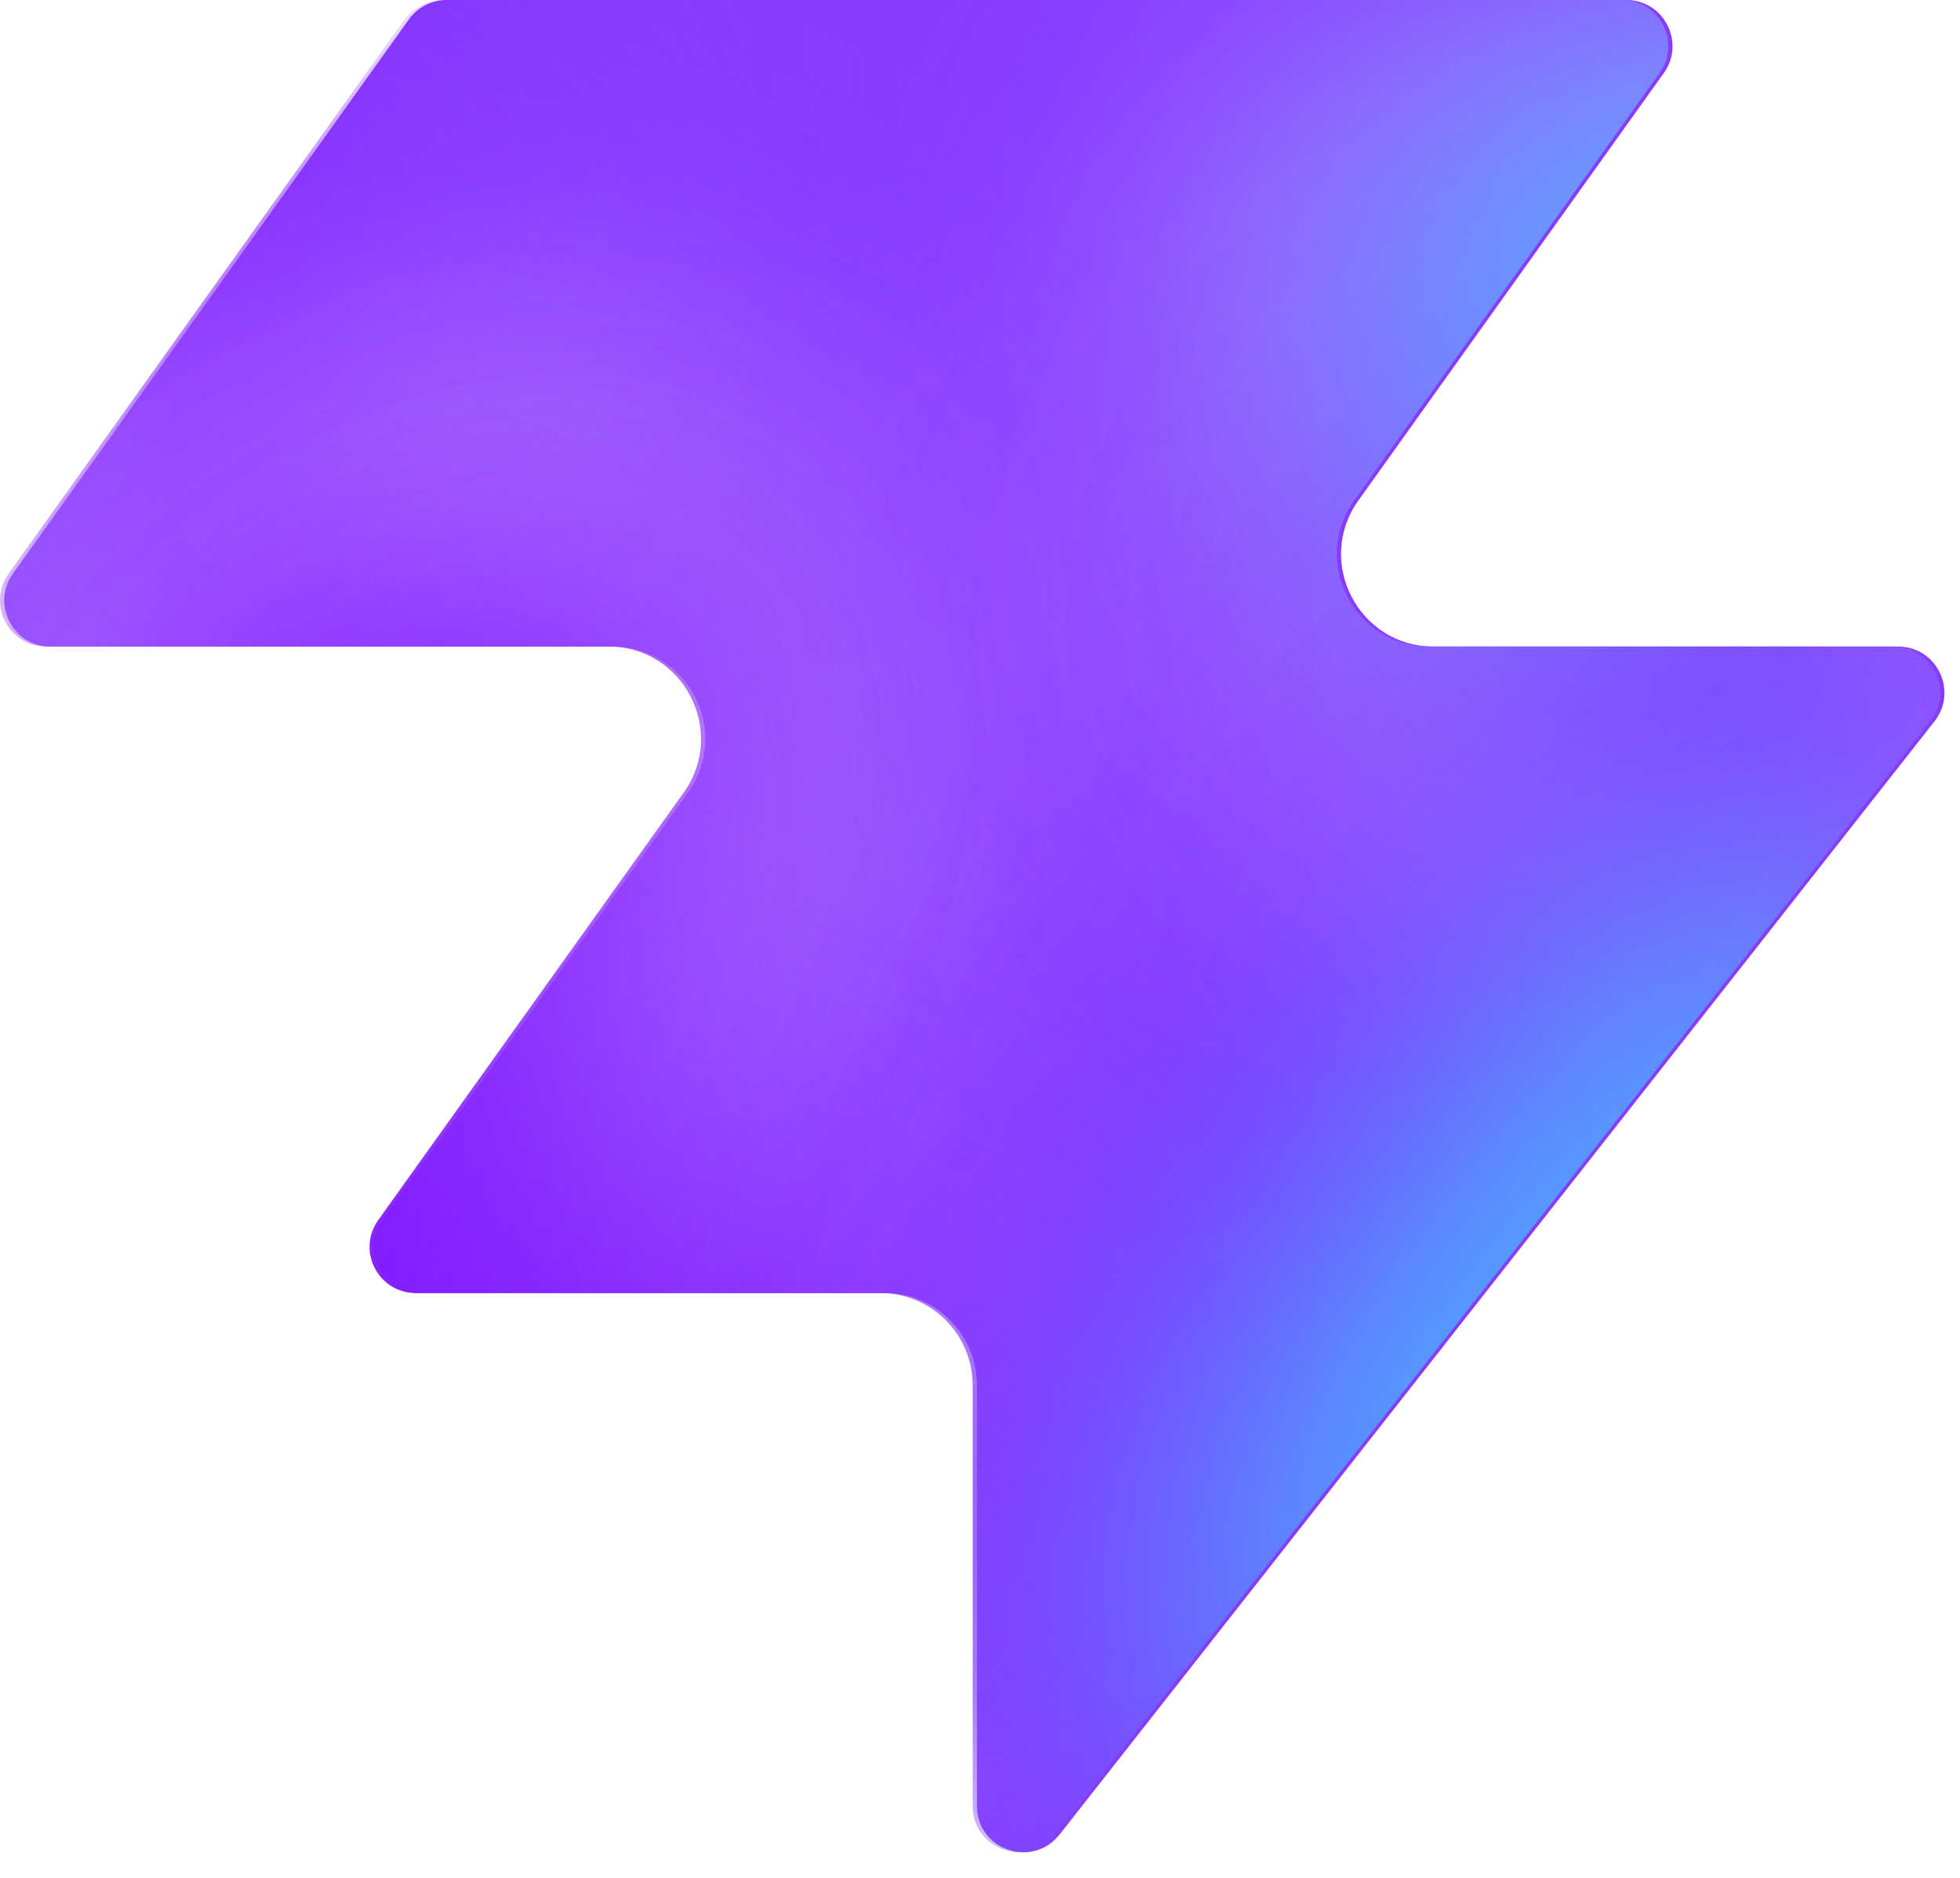
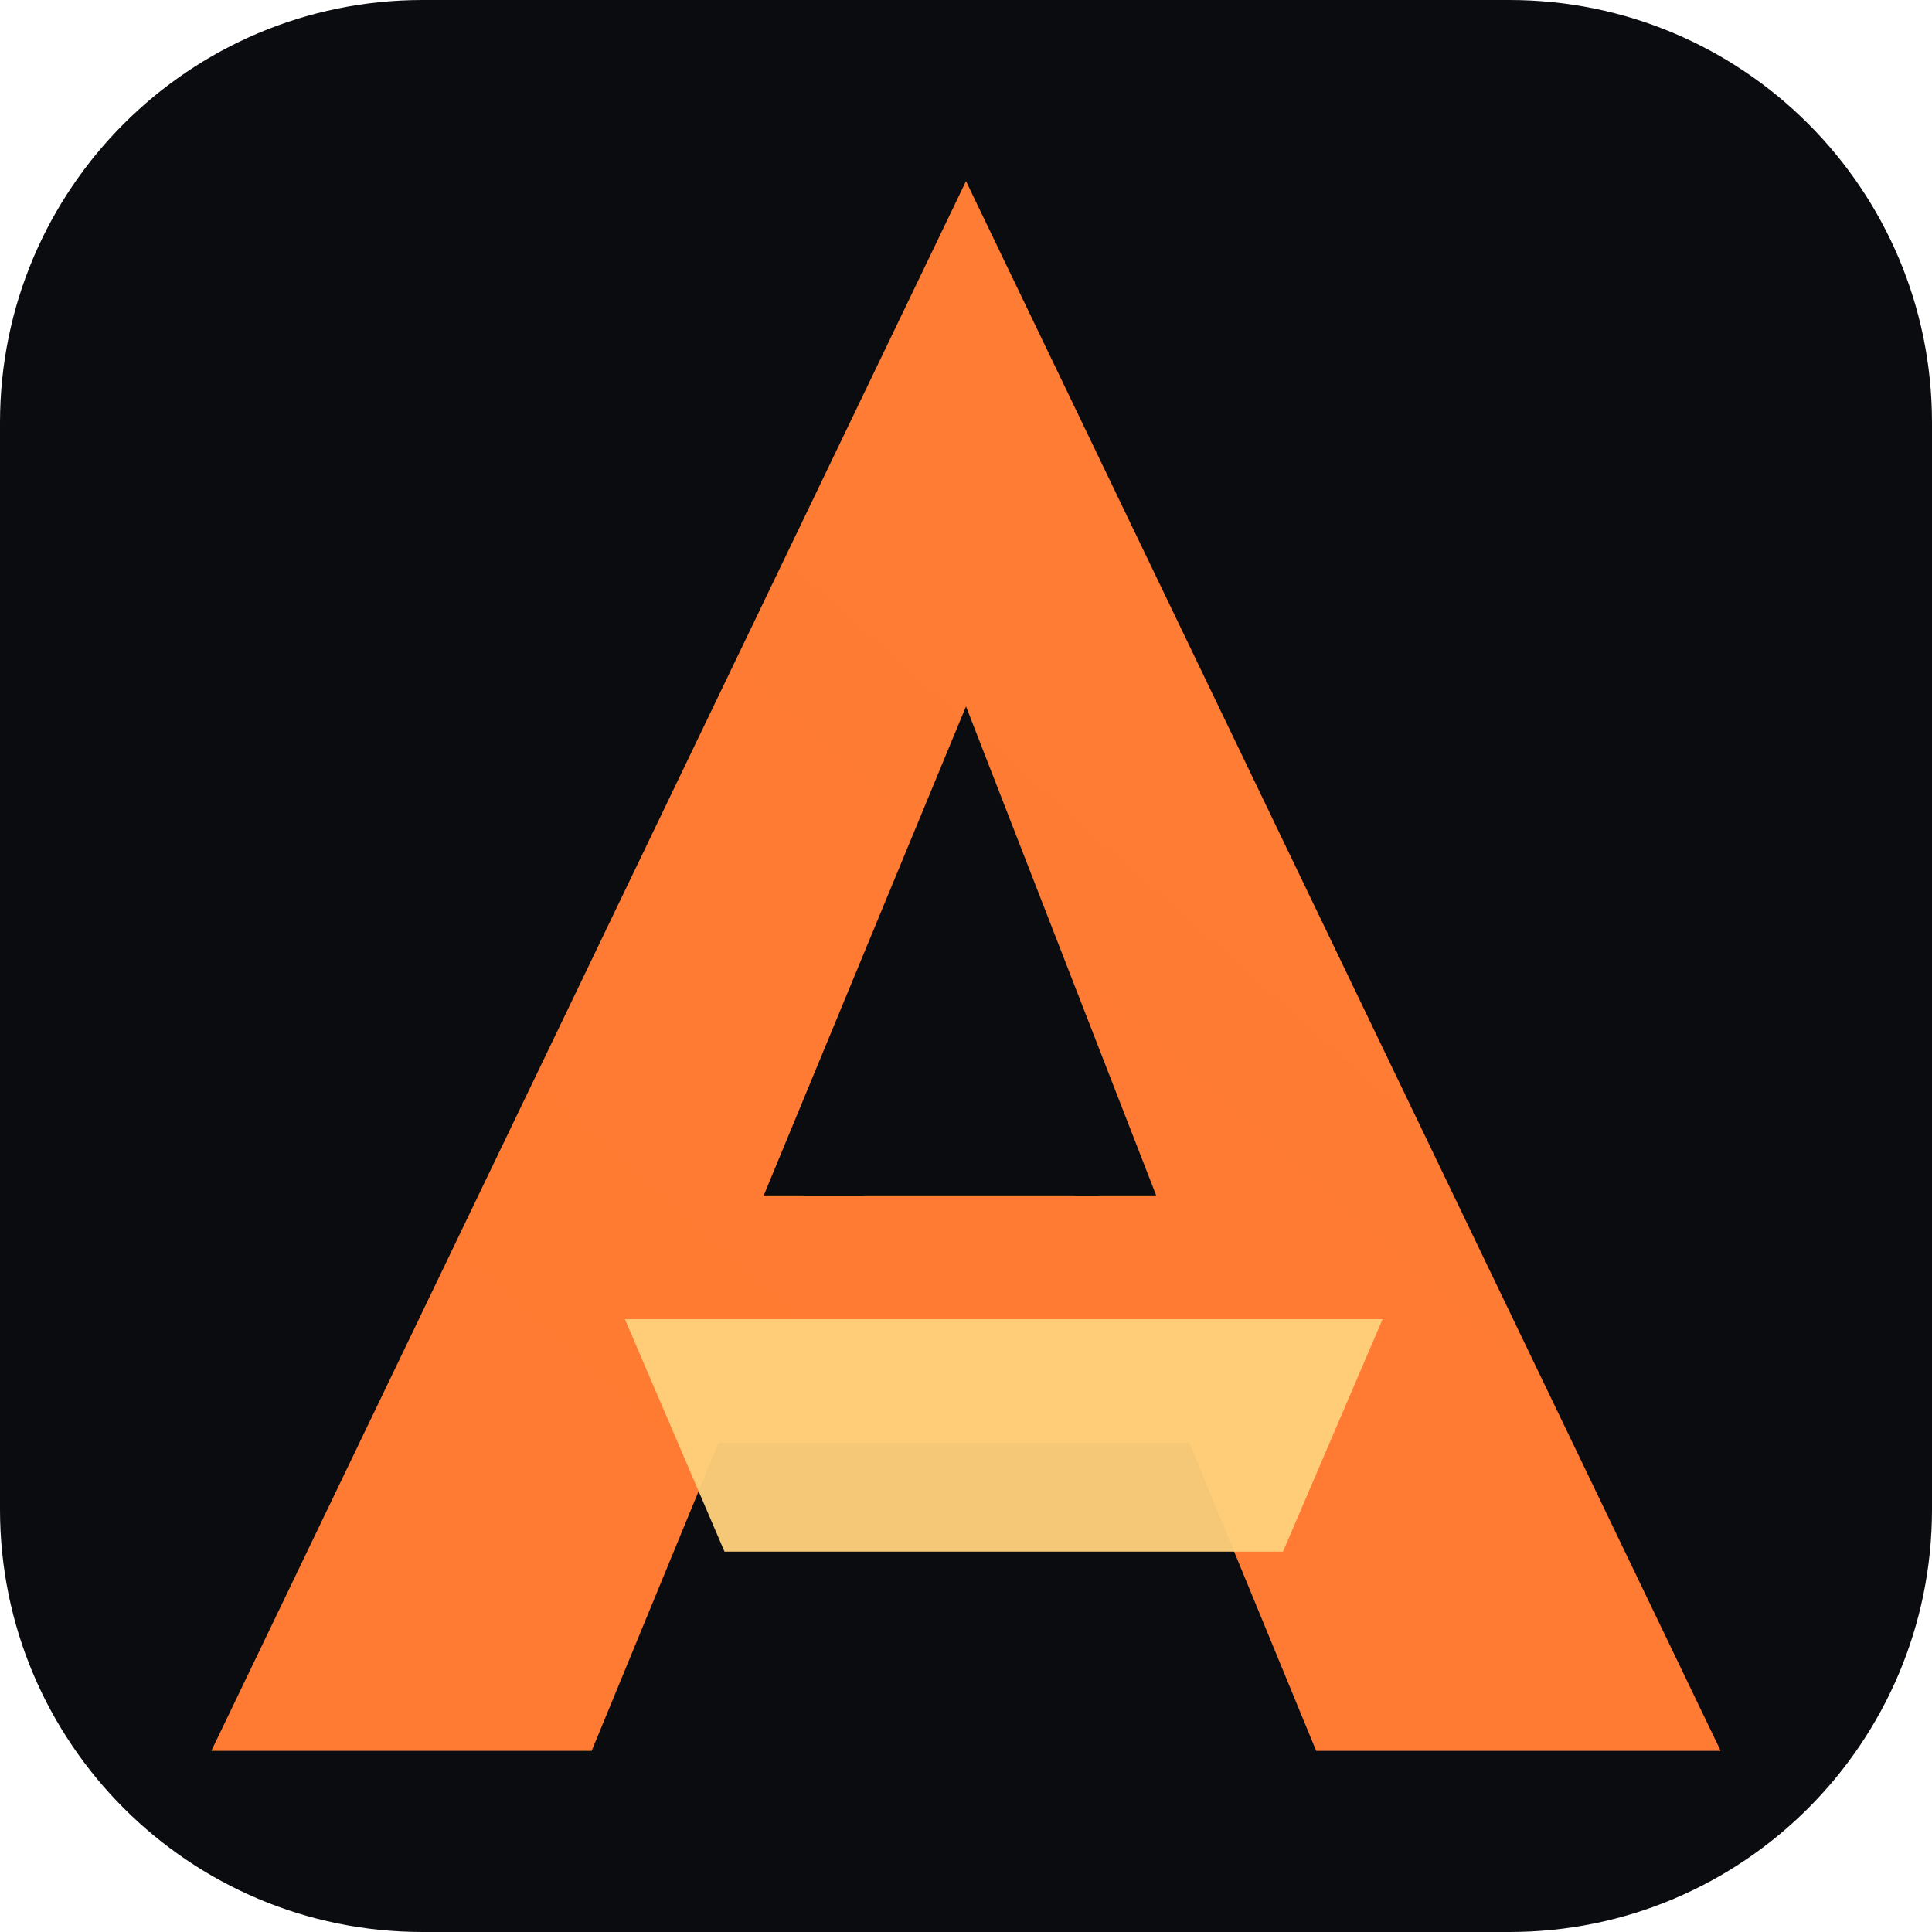
- <svg xmlns="http://www.w3.org/2000/svg" width="48" height="46" fill="none" viewBox="0 0 48 46">
-   <path fill="#863bff" d="M25.946 44.938c-.664.845-2.021.375-2.021-.698V33.937a2.26 2.26 0 0 0-2.262-2.262H10.287c-.92 0-1.456-1.04-.92-1.788l7.48-10.471c1.07-1.497 0-3.578-1.842-3.578H1.237c-.92 0-1.456-1.04-.92-1.788L10.013.474c.214-.297.556-.474.92-.474h28.894c.92 0 1.456 1.04.92 1.788l-7.48 10.471c-1.07 1.498 0 3.579 1.842 3.579h11.377c.943 0 1.473 1.088.89 1.83L25.947 44.94z" style="fill:#863bff;fill:color(display-p3 .525 .23 1);fill-opacity:1" />
-   <mask id="a" width="48" height="46" x="0" y="0" maskUnits="userSpaceOnUse" style="mask-type:alpha">
-     <path fill="#000" d="M25.842 44.938c-.664.844-2.021.375-2.021-.698V33.937a2.26 2.26 0 0 0-2.262-2.262H10.183c-.92 0-1.456-1.04-.92-1.788l7.48-10.471c1.07-1.498 0-3.579-1.842-3.579H1.133c-.92 0-1.456-1.04-.92-1.787L9.91.473c.214-.297.556-.474.92-.474h28.894c.92 0 1.456 1.04.92 1.788l-7.48 10.471c-1.07 1.498 0 3.578 1.842 3.578h11.377c.943 0 1.473 1.088.89 1.832L25.843 44.94z" style="fill:#000;fill-opacity:1" />
-   </mask>
-   <g mask="url(#a)">
-     <g filter="url(#b)">
-       <ellipse cx="5.508" cy="14.704" fill="#ede6ff" rx="5.508" ry="14.704" style="fill:#ede6ff;fill:color(display-p3 .927 .903 1);fill-opacity:1" transform="matrix(.00324 1 1 -.00324 -4.47 31.516)" />
-     </g>
-     <g filter="url(#c)">
-       <ellipse cx="10.399" cy="29.851" fill="#ede6ff" rx="10.399" ry="29.851" style="fill:#ede6ff;fill:color(display-p3 .927 .903 1);fill-opacity:1" transform="matrix(.00324 1 1 -.00324 -39.328 7.883)" />
-     </g>
-     <g filter="url(#d)">
-       <ellipse cx="5.508" cy="30.487" fill="#7e14ff" rx="5.508" ry="30.487" style="fill:#7e14ff;fill:color(display-p3 .492 .077 1);fill-opacity:1" transform="rotate(89.814 -25.913 -14.639)scale(1 -1)" />
-     </g>
-     <g filter="url(#e)">
-       <ellipse cx="5.508" cy="30.599" fill="#7e14ff" rx="5.508" ry="30.599" style="fill:#7e14ff;fill:color(display-p3 .492 .077 1);fill-opacity:1" transform="rotate(89.814 -32.644 -3.334)scale(1 -1)" />
-     </g>
-     <g filter="url(#f)">
-       <ellipse cx="5.508" cy="30.599" fill="#7e14ff" rx="5.508" ry="30.599" style="fill:#7e14ff;fill:color(display-p3 .492 .077 1);fill-opacity:1" transform="matrix(.00324 1 1 -.00324 -34.34 30.47)" />
-     </g>
-     <g filter="url(#g)">
-       <ellipse cx="14.072" cy="22.078" fill="#ede6ff" rx="14.072" ry="22.078" style="fill:#ede6ff;fill:color(display-p3 .927 .903 1);fill-opacity:1" transform="rotate(93.35 24.506 48.493)scale(-1 1)" />
-     </g>
-     <g filter="url(#h)">
-       <ellipse cx="3.47" cy="21.501" fill="#7e14ff" rx="3.47" ry="21.501" style="fill:#7e14ff;fill:color(display-p3 .492 .077 1);fill-opacity:1" transform="rotate(89.009 28.708 47.59)scale(-1 1)" />
-     </g>
-     <g filter="url(#i)">
-       <ellipse cx="3.47" cy="21.501" fill="#7e14ff" rx="3.47" ry="21.501" style="fill:#7e14ff;fill:color(display-p3 .492 .077 1);fill-opacity:1" transform="rotate(89.009 28.708 47.59)scale(-1 1)" />
-     </g>
-     <g filter="url(#j)">
-       <ellipse cx=".387" cy="8.972" fill="#7e14ff" rx="4.407" ry="29.108" style="fill:#7e14ff;fill:color(display-p3 .492 .077 1);fill-opacity:1" transform="rotate(39.51 .387 8.972)" />
-     </g>
-     <g filter="url(#k)">
-       <ellipse cx="47.523" cy="-6.092" fill="#7e14ff" rx="4.407" ry="29.108" style="fill:#7e14ff;fill:color(display-p3 .492 .077 1);fill-opacity:1" transform="rotate(37.892 47.523 -6.092)" />
-     </g>
-     <g filter="url(#l)">
-       <ellipse cx="41.412" cy="6.333" fill="#47bfff" rx="5.971" ry="9.665" style="fill:#47bfff;fill:color(display-p3 .28 .748 1);fill-opacity:1" transform="rotate(37.892 41.412 6.333)" />
-     </g>
-     <g filter="url(#m)">
-       <ellipse cx="-1.879" cy="38.332" fill="#7e14ff" rx="4.407" ry="29.108" style="fill:#7e14ff;fill:color(display-p3 .492 .077 1);fill-opacity:1" transform="rotate(37.892 -1.88 38.332)" />
-     </g>
-     <g filter="url(#n)">
-       <ellipse cx="-1.879" cy="38.332" fill="#7e14ff" rx="4.407" ry="29.108" style="fill:#7e14ff;fill:color(display-p3 .492 .077 1);fill-opacity:1" transform="rotate(37.892 -1.88 38.332)" />
-     </g>
-     <g filter="url(#o)">
-       <ellipse cx="35.651" cy="29.907" fill="#7e14ff" rx="4.407" ry="29.108" style="fill:#7e14ff;fill:color(display-p3 .492 .077 1);fill-opacity:1" transform="rotate(37.892 35.651 29.907)" />
-     </g>
-     <g filter="url(#p)">
-       <ellipse cx="38.418" cy="32.4" fill="#47bfff" rx="5.971" ry="15.297" style="fill:#47bfff;fill:color(display-p3 .28 .748 1);fill-opacity:1" transform="rotate(37.892 38.418 32.4)" />
-     </g>
-   </g>
+ <svg xmlns="http://www.w3.org/2000/svg" viewBox="0 0 64 64">
  <defs>
-     <filter id="b" width="60.045" height="41.654" x="-19.77" y="16.149" color-interpolation-filters="sRGB" filterUnits="userSpaceOnUse">
-       <feFlood flood-opacity="0" result="BackgroundImageFix" />
-       <feBlend in="SourceGraphic" in2="BackgroundImageFix" result="shape" />
-       <feGaussianBlur result="effect1_foregroundBlur_2002_17158" stdDeviation="7.659" />
-     </filter>
-     <filter id="c" width="90.34" height="51.437" x="-54.613" y="-7.533" color-interpolation-filters="sRGB" filterUnits="userSpaceOnUse">
-       <feFlood flood-opacity="0" result="BackgroundImageFix" />
-       <feBlend in="SourceGraphic" in2="BackgroundImageFix" result="shape" />
-       <feGaussianBlur result="effect1_foregroundBlur_2002_17158" stdDeviation="7.659" />
-     </filter>
-     <filter id="d" width="79.355" height="29.4" x="-49.64" y="2.03" color-interpolation-filters="sRGB" filterUnits="userSpaceOnUse">
-       <feFlood flood-opacity="0" result="BackgroundImageFix" />
-       <feBlend in="SourceGraphic" in2="BackgroundImageFix" result="shape" />
-       <feGaussianBlur result="effect1_foregroundBlur_2002_17158" stdDeviation="4.596" />
-     </filter>
-     <filter id="e" width="79.579" height="29.4" x="-45.045" y="20.029" color-interpolation-filters="sRGB" filterUnits="userSpaceOnUse">
-       <feFlood flood-opacity="0" result="BackgroundImageFix" />
-       <feBlend in="SourceGraphic" in2="BackgroundImageFix" result="shape" />
-       <feGaussianBlur result="effect1_foregroundBlur_2002_17158" stdDeviation="4.596" />
-     </filter>
-     <filter id="f" width="79.579" height="29.4" x="-43.513" y="21.178" color-interpolation-filters="sRGB" filterUnits="userSpaceOnUse">
-       <feFlood flood-opacity="0" result="BackgroundImageFix" />
-       <feBlend in="SourceGraphic" in2="BackgroundImageFix" result="shape" />
-       <feGaussianBlur result="effect1_foregroundBlur_2002_17158" stdDeviation="4.596" />
-     </filter>
-     <filter id="g" width="74.749" height="58.852" x="15.756" y="-17.901" color-interpolation-filters="sRGB" filterUnits="userSpaceOnUse">
-       <feFlood flood-opacity="0" result="BackgroundImageFix" />
-       <feBlend in="SourceGraphic" in2="BackgroundImageFix" result="shape" />
-       <feGaussianBlur result="effect1_foregroundBlur_2002_17158" stdDeviation="7.659" />
-     </filter>
-     <filter id="h" width="61.377" height="25.362" x="23.548" y="2.284" color-interpolation-filters="sRGB" filterUnits="userSpaceOnUse">
-       <feFlood flood-opacity="0" result="BackgroundImageFix" />
-       <feBlend in="SourceGraphic" in2="BackgroundImageFix" result="shape" />
-       <feGaussianBlur result="effect1_foregroundBlur_2002_17158" stdDeviation="4.596" />
-     </filter>
-     <filter id="i" width="61.377" height="25.362" x="23.548" y="2.284" color-interpolation-filters="sRGB" filterUnits="userSpaceOnUse">
-       <feFlood flood-opacity="0" result="BackgroundImageFix" />
-       <feBlend in="SourceGraphic" in2="BackgroundImageFix" result="shape" />
-       <feGaussianBlur result="effect1_foregroundBlur_2002_17158" stdDeviation="4.596" />
-     </filter>
-     <filter id="j" width="56.045" height="63.649" x="-27.636" y="-22.853" color-interpolation-filters="sRGB" filterUnits="userSpaceOnUse">
-       <feFlood flood-opacity="0" result="BackgroundImageFix" />
-       <feBlend in="SourceGraphic" in2="BackgroundImageFix" result="shape" />
-       <feGaussianBlur result="effect1_foregroundBlur_2002_17158" stdDeviation="4.596" />
-     </filter>
-     <filter id="k" width="54.814" height="64.646" x="20.116" y="-38.415" color-interpolation-filters="sRGB" filterUnits="userSpaceOnUse">
-       <feFlood flood-opacity="0" result="BackgroundImageFix" />
-       <feBlend in="SourceGraphic" in2="BackgroundImageFix" result="shape" />
-       <feGaussianBlur result="effect1_foregroundBlur_2002_17158" stdDeviation="4.596" />
-     </filter>
-     <filter id="l" width="33.541" height="35.313" x="24.641" y="-11.323" color-interpolation-filters="sRGB" filterUnits="userSpaceOnUse">
-       <feFlood flood-opacity="0" result="BackgroundImageFix" />
-       <feBlend in="SourceGraphic" in2="BackgroundImageFix" result="shape" />
-       <feGaussianBlur result="effect1_foregroundBlur_2002_17158" stdDeviation="4.596" />
-     </filter>
-     <filter id="m" width="54.814" height="64.646" x="-29.286" y="6.009" color-interpolation-filters="sRGB" filterUnits="userSpaceOnUse">
-       <feFlood flood-opacity="0" result="BackgroundImageFix" />
-       <feBlend in="SourceGraphic" in2="BackgroundImageFix" result="shape" />
-       <feGaussianBlur result="effect1_foregroundBlur_2002_17158" stdDeviation="4.596" />
-     </filter>
-     <filter id="n" width="54.814" height="64.646" x="-29.286" y="6.009" color-interpolation-filters="sRGB" filterUnits="userSpaceOnUse">
-       <feFlood flood-opacity="0" result="BackgroundImageFix" />
-       <feBlend in="SourceGraphic" in2="BackgroundImageFix" result="shape" />
-       <feGaussianBlur result="effect1_foregroundBlur_2002_17158" stdDeviation="4.596" />
-     </filter>
-     <filter id="o" width="54.814" height="64.646" x="8.244" y="-2.416" color-interpolation-filters="sRGB" filterUnits="userSpaceOnUse">
-       <feFlood flood-opacity="0" result="BackgroundImageFix" />
-       <feBlend in="SourceGraphic" in2="BackgroundImageFix" result="shape" />
-       <feGaussianBlur result="effect1_foregroundBlur_2002_17158" stdDeviation="4.596" />
-     </filter>
-     <filter id="p" width="39.409" height="43.623" x="18.713" y="10.588" color-interpolation-filters="sRGB" filterUnits="userSpaceOnUse">
-       <feFlood flood-opacity="0" result="BackgroundImageFix" />
-       <feBlend in="SourceGraphic" in2="BackgroundImageFix" result="shape" />
-       <feGaussianBlur result="effect1_foregroundBlur_2002_17158" stdDeviation="4.596" />
-     </filter>
+     <linearGradient id="astra-mark-gradient" x1="11" x2="53" y1="57" y2="7">
+       <stop stop-color="#E5362F" />
+       <stop offset=".55" stop-color="#FF7A32" />
+       <stop offset="1" stop-color="#E8B85C" />
+     </linearGradient>
  </defs>
+   <rect width="64" height="64" rx="14" fill="#0B0C10" />
+   <path fill="url(#astra-mark-gradient)" d="M32 6 57 58H43.6l-4.2-10.2H23.8L19.6 58H7L32 6Zm0 17.4-6.7 16.2h10.3L32 30.8l-3.4 8.8h9.7L32 23.4Z" />
+   <path fill="#0B0C10" d="m26.6 39.6 4.9-12.2 4.9 12.2h-9.8Z" />
+   <path fill="#FFD17B" d="M20.7 43.7h25.1l-3.3 7.7H24l-3.3-7.7Z" opacity=".95" />
</svg>
